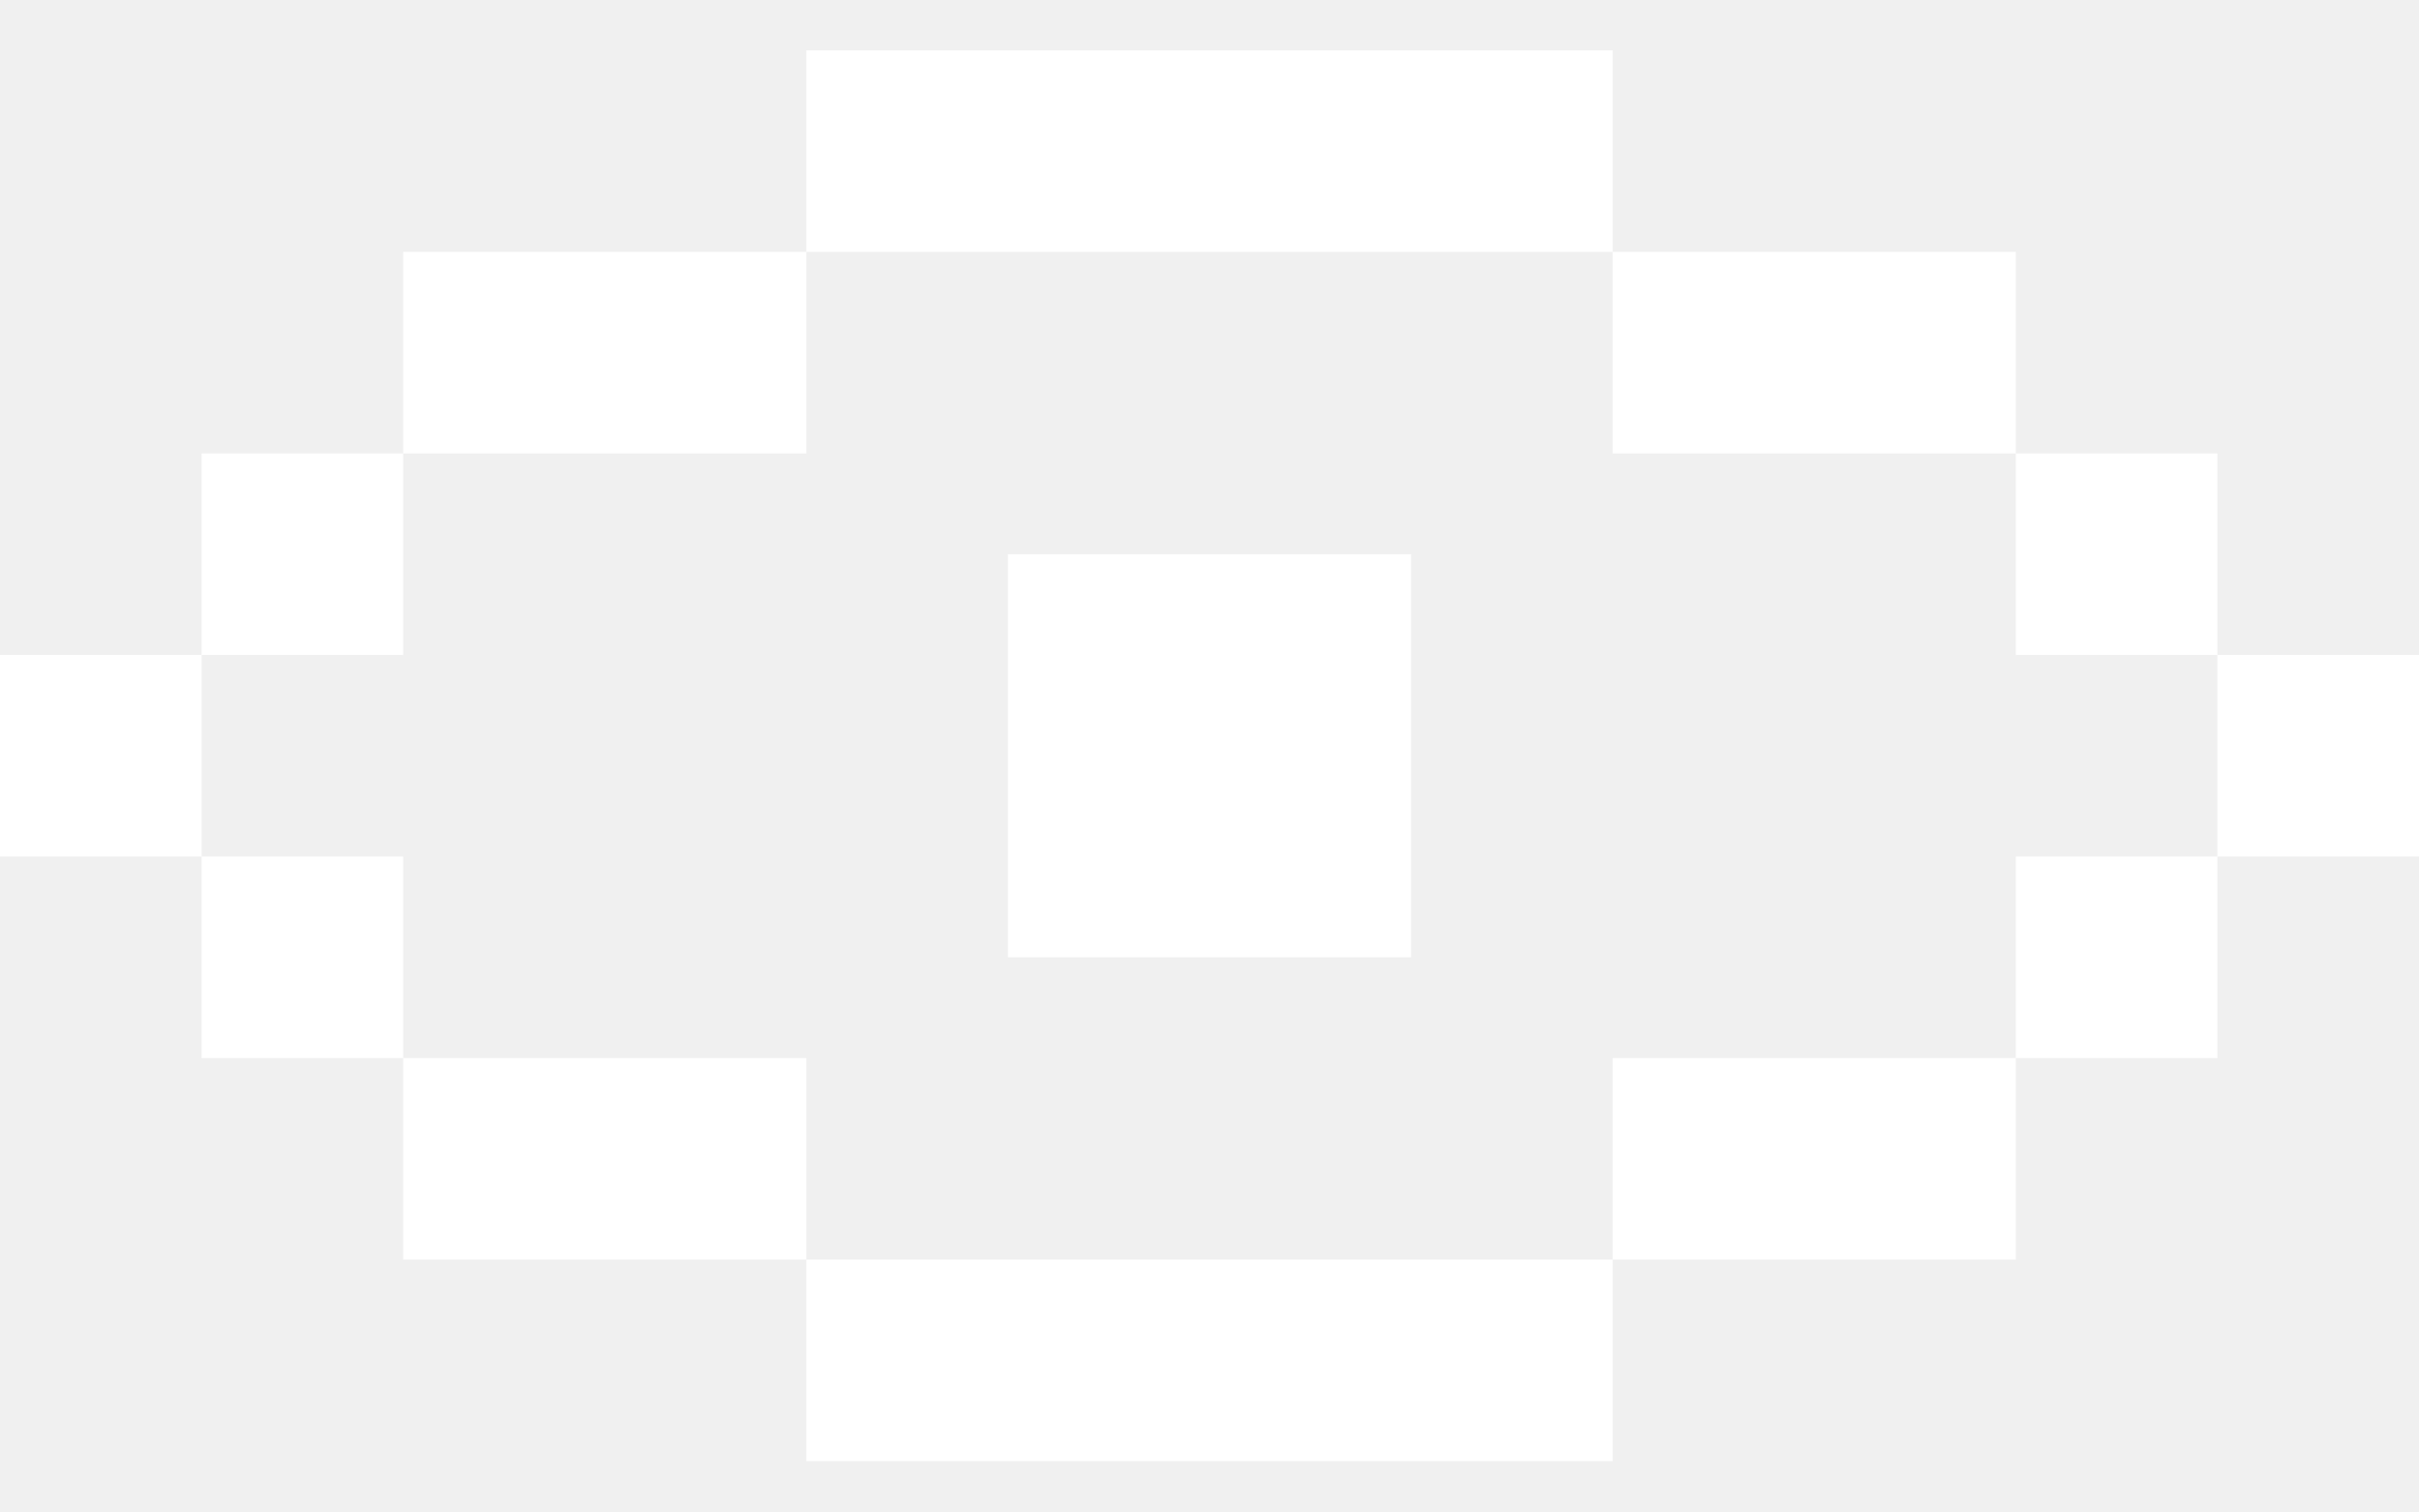
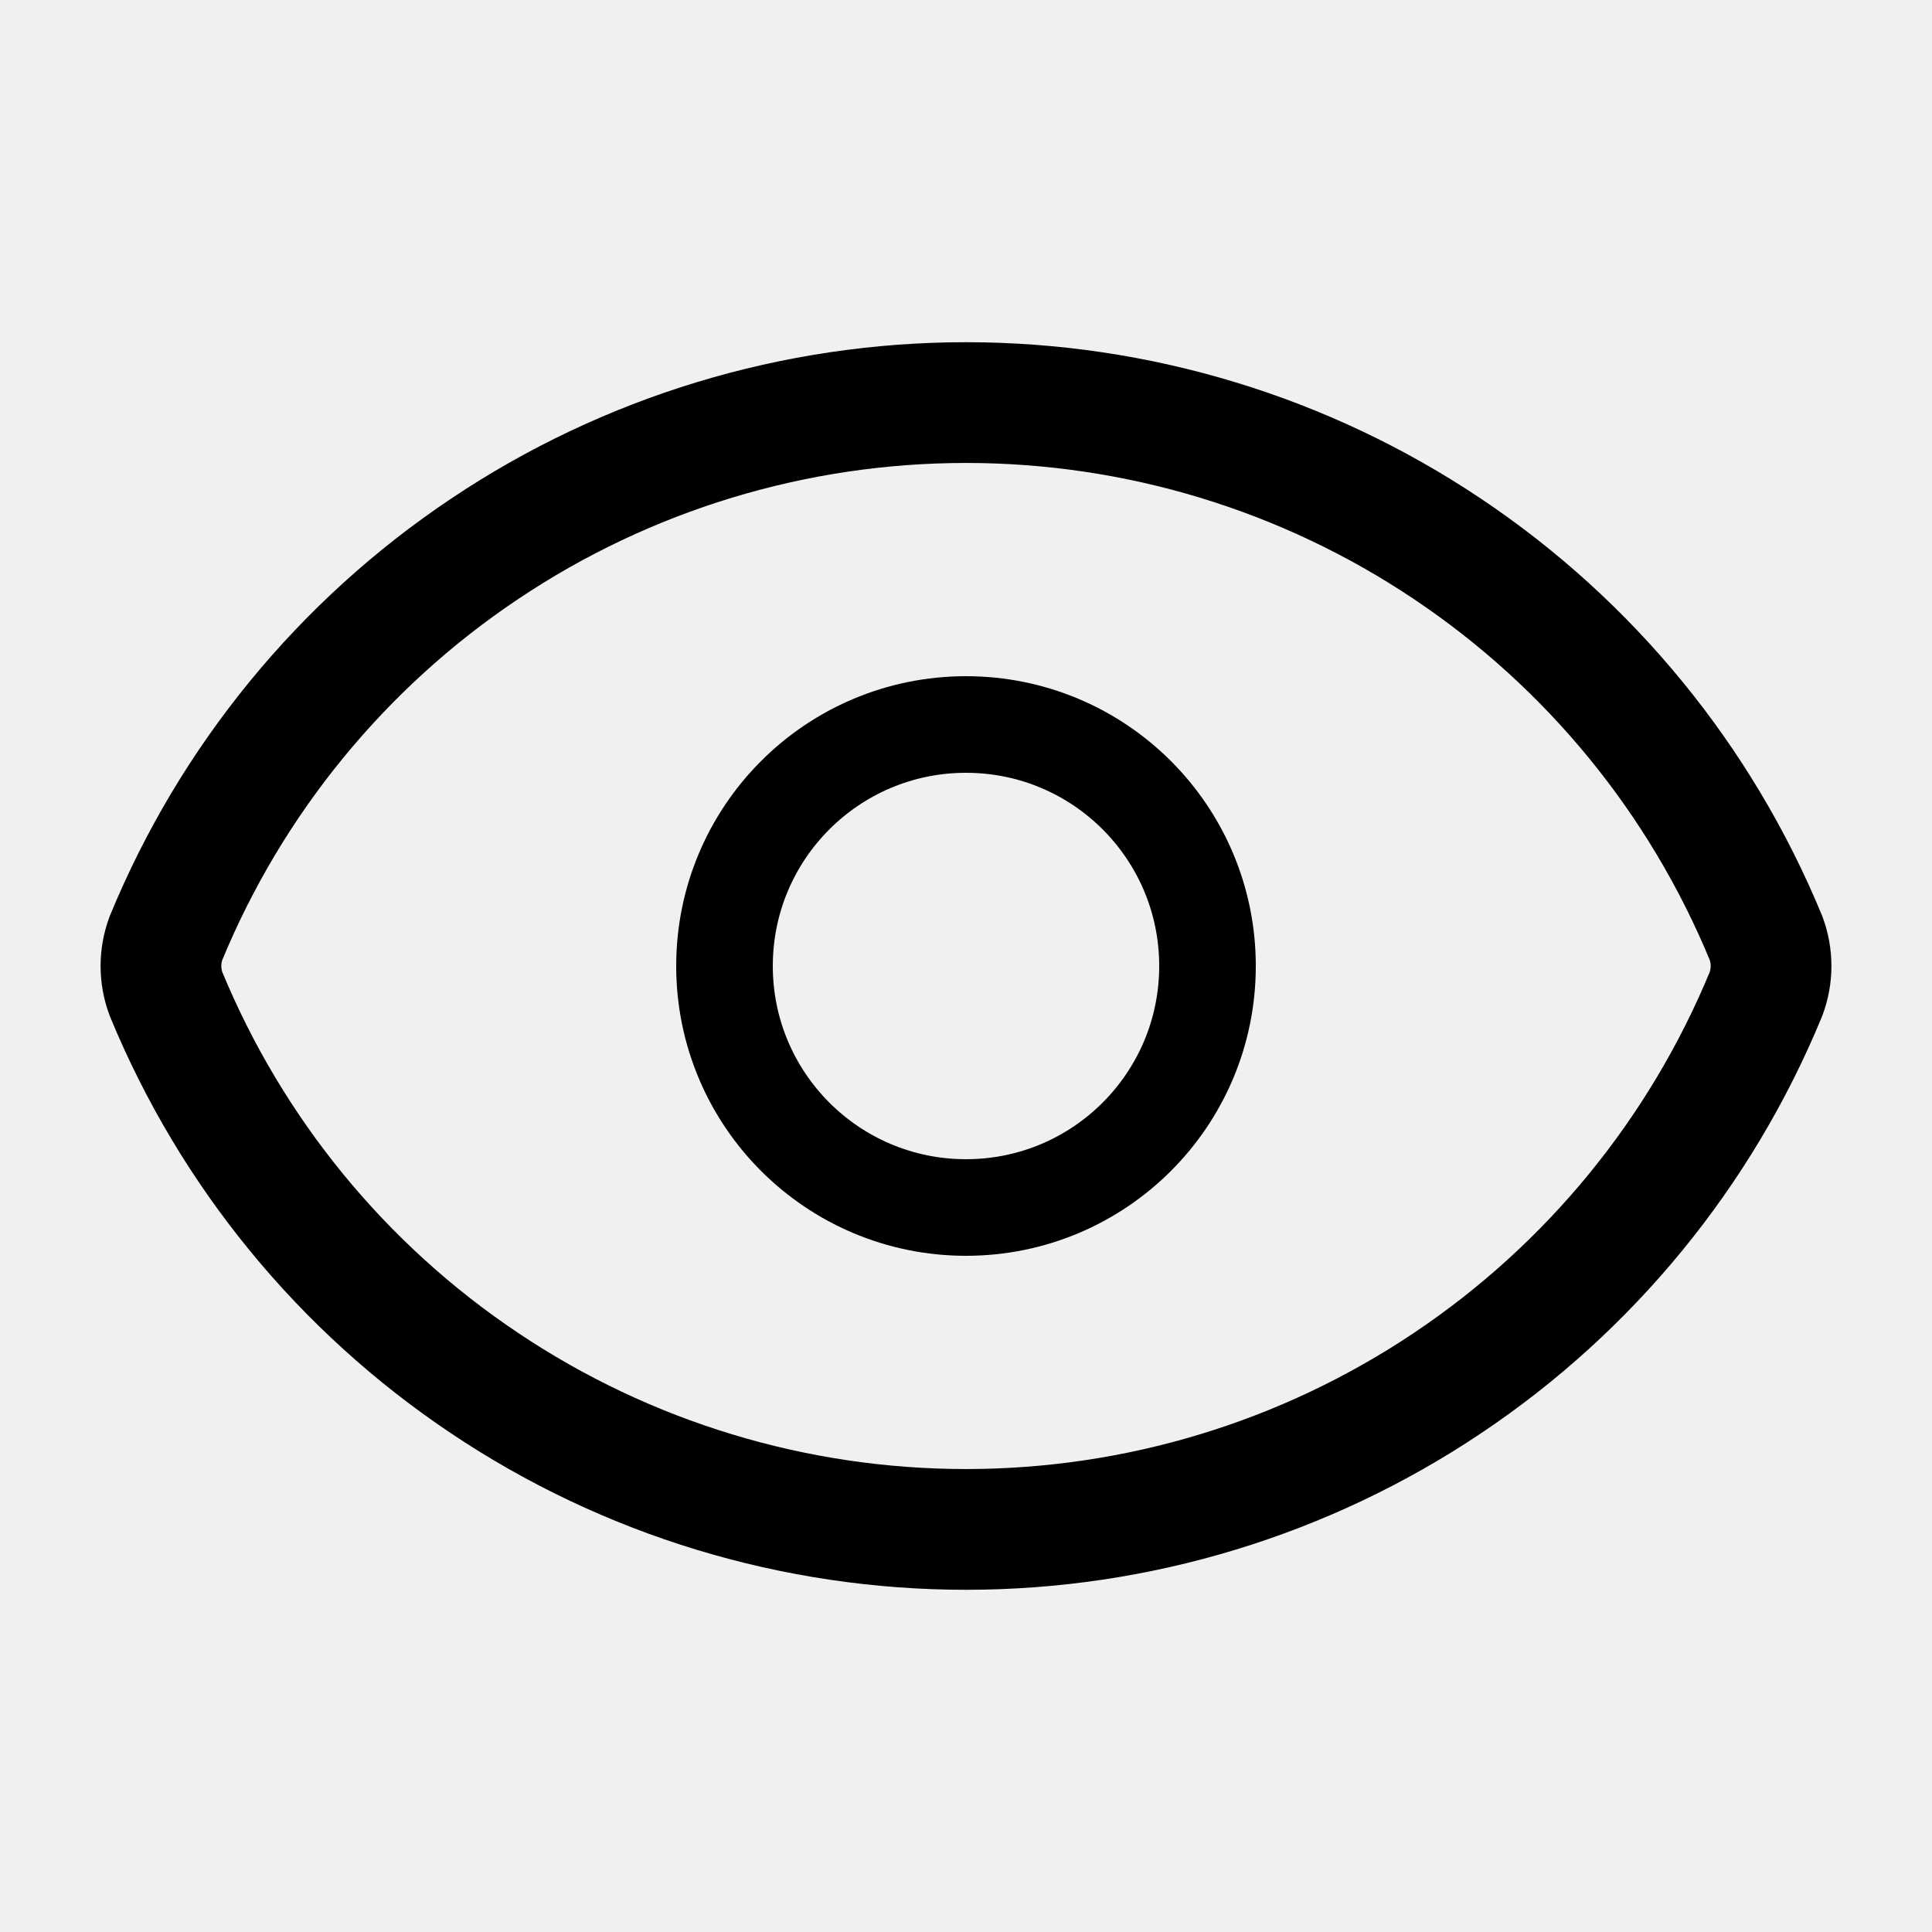
- <svg xmlns="http://www.w3.org/2000/svg" width="24" height="15" viewBox="0 0 24 15" fill="none">
-   <path d="M8 0.5H16V2.5H8V0.5ZM4 4.5V2.5H8V4.5H4ZM2 6.5V4.5H4V6.5H2ZM2 8.5V6.5H0V8.5H2ZM4 10.5H2V8.5H4V10.5ZM8 12.5H4V10.5H8V12.5ZM16 12.5V14.5H8V12.5H16ZM20 10.5V12.5H16V10.5H20ZM22 8.5V10.5H20V8.5H22ZM22 6.5H24V8.5H22V6.5ZM20 4.5H22V6.5H20V4.5ZM20 4.5V2.5H16V4.5H20ZM10 5.5H14V9.5H10V5.5Z" fill="white" />
+ <svg xmlns="http://www.w3.org/2000/svg" width="16" height="16" viewBox="0 0 16 16" fill="none">
+   <path d="M1.375 8.232C1.319 8.082 1.319 7.918 1.375 7.768C1.916 6.456 2.834 5.334 4.014 4.545C5.193 3.755 6.581 3.334 8 3.334C9.419 3.334 10.807 3.755 11.986 4.545C13.166 5.334 14.084 6.456 14.625 7.768C14.681 7.918 14.681 8.082 14.625 8.232C14.084 9.544 13.166 10.666 11.986 11.455C10.807 12.245 9.419 12.666 8 12.666C6.581 12.666 5.193 12.245 4.014 11.455C2.834 10.666 1.916 9.544 1.375 8.232Z" stroke="black" stroke-linecap="round" stroke-linejoin="round" />
+   <path d="M8 10C9.105 10 10 9.105 10 8C10 6.895 9.105 6 8 6C6.895 6 6 6.895 6 8C6 9.105 6.895 10 8 10Z" stroke="black" stroke-width="0.8" stroke-linecap="round" stroke-linejoin="round" />
</svg>
